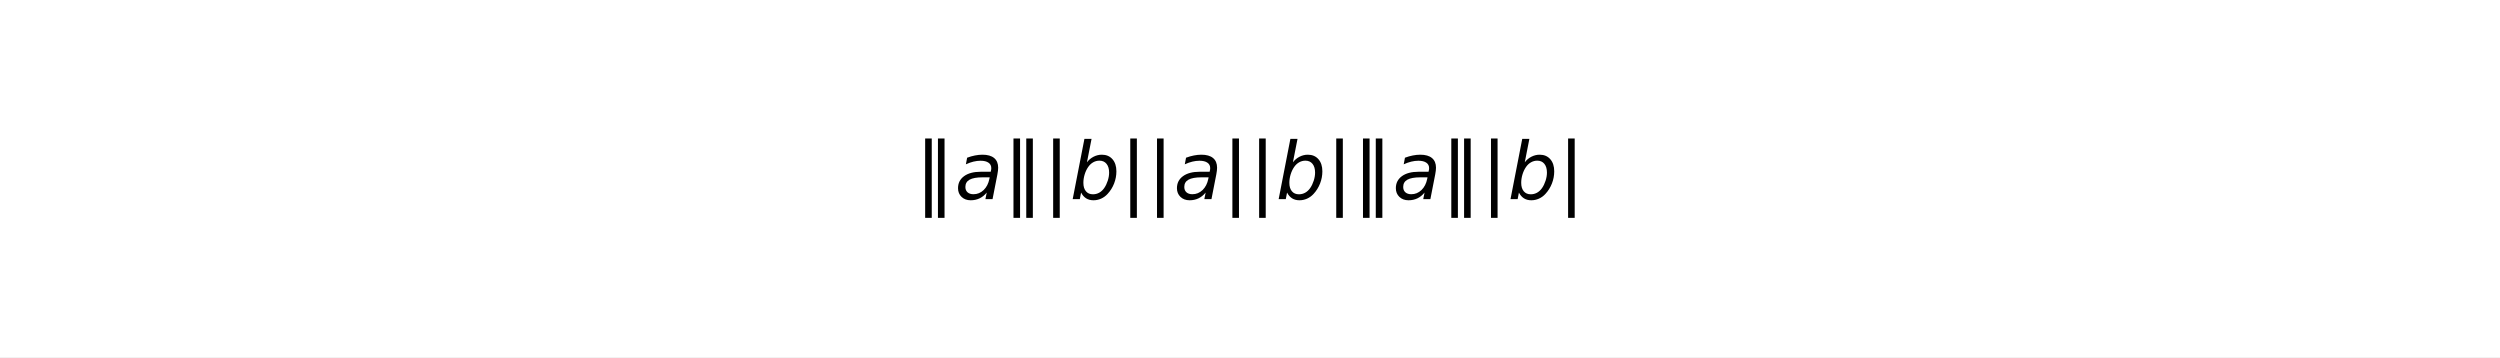
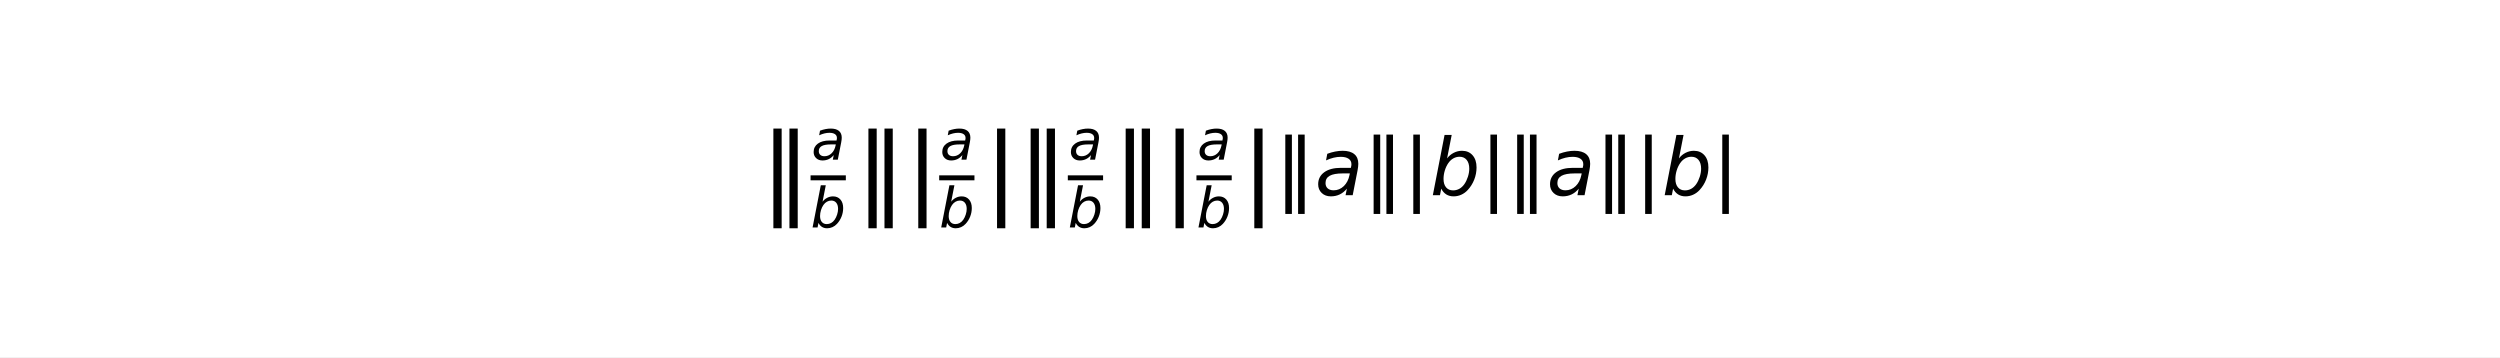
- <svg xmlns="http://www.w3.org/2000/svg" xmlns:xlink="http://www.w3.org/1999/xlink" height="54pt" version="1.1" viewBox="0 0 378 54" width="378pt">
+ <svg xmlns="http://www.w3.org/2000/svg" xmlns:xlink="http://www.w3.org/1999/xlink" width="378pt" height="54pt" viewBox="0 0 378 54" version="1.1">
  <defs>
-     <style type="text/css">
- *{stroke-linecap:butt;stroke-linejoin:round;}
-   </style>
+     <style type="text/css">*{stroke-linejoin: round; stroke-linecap: butt}</style>
  </defs>
  <g id="figure_1">
    <g id="patch_1">
-       <path d="M 0 54  L 378 54  L 378 0  L 0 0  z " style="fill:#ffffff;" />
+       <path d="M 0 54  L 378 54  L 378 0  L 0 0  z " style="fill: #ffffff" />
    </g>
    <g id="text_1">
-       <defs>
-         <path d="M 21 76.422  L 21 -23.578  L 12.703 -23.578  L 12.703 76.422  z M 37.109 76.422  L 37.109 -23.578  L 28.812 -23.578  L 28.812 76.422  z " id="DejaVuSans-2016" />
-         <path d="M 53.719 31.203  L 47.609 0  L 38.625 0  L 40.281 8.297  Q 36.328 3.422 31.266 1  Q 26.219 -1.422 20.016 -1.422  Q 13.031 -1.422 8.562 2.844  Q 4.109 7.125 4.109 13.812  Q 4.109 23.391 11.75 28.953  Q 19.391 34.516 32.812 34.516  L 45.312 34.516  L 45.797 36.922  Q 45.906 37.312 45.953 37.766  Q 46 38.234 46 39.203  Q 46 43.562 42.453 45.969  Q 38.922 48.391 32.516 48.391  Q 28.125 48.391 23.5 47.266  Q 18.891 46.141 14.016 43.891  L 15.578 52.203  Q 20.656 54.109 25.516 55.047  Q 30.375 56 34.906 56  Q 44.578 56 49.625 51.797  Q 54.688 47.609 54.688 39.594  Q 54.688 37.984 54.438 35.812  Q 54.203 33.641 53.719 31.203  z M 44 27.484  L 35.016 27.484  Q 23.969 27.484 18.672 24.531  Q 13.375 21.578 13.375 15.375  Q 13.375 11.078 16.078 8.641  Q 18.797 6.203 23.578 6.203  Q 30.906 6.203 36.375 11.453  Q 41.844 16.703 43.609 25.484  z " id="DejaVuSans-Oblique-61" />
-         <path d="M 21 76.422  L 21 -23.578  L 12.703 -23.578  L 12.703 76.422  z " id="DejaVuSans-7c" />
-         <path d="M 49.516 33.406  Q 49.516 40.484 46.266 44.484  Q 43.016 48.484 37.312 48.484  Q 33.156 48.484 29.516 46.453  Q 25.875 44.438 23.188 40.578  Q 20.359 36.531 18.719 31.172  Q 17.094 25.828 17.094 20.516  Q 17.094 13.766 20.281 9.938  Q 23.484 6.109 29.109 6.109  Q 33.344 6.109 36.953 8.078  Q 40.578 10.062 43.312 13.922  Q 46.094 17.922 47.797 23.234  Q 49.516 28.562 49.516 33.406  z M 21.578 46.391  Q 24.906 50.875 29.906 53.438  Q 34.906 56 40.375 56  Q 48.781 56 53.734 50.328  Q 58.688 44.672 58.688 35.016  Q 58.688 27.094 55.781 19.672  Q 52.875 12.25 47.516 6.5  Q 44 2.688 39.406 0.625  Q 34.812 -1.422 29.781 -1.422  Q 24.469 -1.422 20.562 1.016  Q 16.656 3.469 14.203 8.297  L 12.594 0  L 3.609 0  L 18.406 75.984  L 27.391 75.984  z " id="DejaVuSans-Oblique-62" />
-       </defs>
-       <g transform="translate(138.36 30.18)scale(0.12 -0.12)">
-         <use transform="translate(0 0.578125)" xlink:href="#DejaVuSans-2016" />
-         <use transform="translate(50 0.578125)" xlink:href="#DejaVuSans-Oblique-61" />
-         <use transform="translate(111.2793 0.578125)" xlink:href="#DejaVuSans-2016" />
-         <use transform="translate(161.2793 0.578125)" xlink:href="#DejaVuSans-7c" />
-         <use transform="translate(194.9707 0.578125)" xlink:href="#DejaVuSans-Oblique-62" />
-         <use transform="translate(258.4473 0.578125)" xlink:href="#DejaVuSans-7c" />
-         <use transform="translate(292.1387 0.578125)" xlink:href="#DejaVuSans-7c" />
-         <use transform="translate(325.8301 0.578125)" xlink:href="#DejaVuSans-Oblique-61" />
-         <use transform="translate(387.1094 0.578125)" xlink:href="#DejaVuSans-7c" />
-         <use transform="translate(420.8008 0.578125)" xlink:href="#DejaVuSans-7c" />
-         <use transform="translate(454.4922 0.578125)" xlink:href="#DejaVuSans-Oblique-62" />
-         <use transform="translate(517.9688 0.578125)" xlink:href="#DejaVuSans-7c" />
-         <use transform="translate(551.6602 0.578125)" xlink:href="#DejaVuSans-2016" />
-         <use transform="translate(601.6602 0.578125)" xlink:href="#DejaVuSans-Oblique-61" />
-         <use transform="translate(662.9395 0.578125)" xlink:href="#DejaVuSans-2016" />
-         <use transform="translate(712.9395 0.578125)" xlink:href="#DejaVuSans-7c" />
-         <use transform="translate(746.6309 0.578125)" xlink:href="#DejaVuSans-Oblique-62" />
-         <use transform="translate(810.1074 0.578125)" xlink:href="#DejaVuSans-7c" />
+       <g transform="translate(115.02 29.52) scale(0.12 -0.12)">
+         <defs>
+           <path id="DejaVuSans-2016" d="M 1344 4891  L 1344 -1509  L 813 -1509  L 813 4891  L 1344 4891  z M 2375 4891  L 2375 -1509  L 1844 -1509  L 1844 4891  L 2375 4891  z " transform="scale(0.015625)" />
+           <path id="DejaVuSans-Oblique-61" d="M 3438 1997  L 3047 0  L 2472 0  L 2578 531  Q 2325 219 2001 64  Q 1678 -91 1281 -91  Q 834 -91 548 182  Q 263 456 263 884  Q 263 1497 752 1853  Q 1241 2209 2100 2209  L 2900 2209  L 2931 2363  Q 2938 2388 2941 2417  Q 2944 2447 2944 2509  Q 2944 2788 2717 2942  Q 2491 3097 2081 3097  Q 1800 3097 1504 3025  Q 1209 2953 897 2809  L 997 3341  Q 1322 3463 1633 3523  Q 1944 3584 2234 3584  Q 2853 3584 3176 3315  Q 3500 3047 3500 2534  Q 3500 2431 3484 2292  Q 3469 2153 3438 1997  z M 2816 1759  L 2241 1759  Q 1534 1759 1195 1570  Q 856 1381 856 984  Q 856 709 1029 553  Q 1203 397 1509 397  Q 1978 397 2328 733  Q 2678 1069 2791 1631  L 2816 1759  z " transform="scale(0.015625)" />
+           <path id="DejaVuSans-Oblique-62" d="M 3169 2138  Q 3169 2591 2961 2847  Q 2753 3103 2388 3103  Q 2122 3103 1889 2973  Q 1656 2844 1484 2597  Q 1303 2338 1198 1995  Q 1094 1653 1094 1313  Q 1094 881 1298 636  Q 1503 391 1863 391  Q 2134 391 2365 517  Q 2597 644 2772 891  Q 2950 1147 3059 1487  Q 3169 1828 3169 2138  z M 1381 2969  Q 1594 3256 1914 3420  Q 2234 3584 2584 3584  Q 3122 3584 3439 3221  Q 3756 2859 3756 2241  Q 3756 1734 3570 1259  Q 3384 784 3041 416  Q 2816 172 2522 40  Q 2228 -91 1906 -91  Q 1566 -91 1316 65  Q 1066 222 909 531  L 806 0  L 231 0  L 1178 4863  L 1753 4863  L 1381 2969  z " transform="scale(0.015625)" />
+           <path id="DejaVuSans-7c" d="M 1344 4891  L 1344 -1509  L 813 -1509  L 813 4891  L 1344 4891  z " transform="scale(0.015625)" />
+         </defs>
+         <use xlink:href="#DejaVuSans-2016" transform="translate(0 -12.00469) scale(1.256297)" />
+         <use xlink:href="#DejaVuSans-Oblique-61" transform="translate(63.8125 44.8) scale(0.7)" />
+         <use xlink:href="#DejaVuSans-Oblique-62" transform="translate(62.8125 -40.63437) scale(0.7)" />
+         <use xlink:href="#DejaVuSans-2016" transform="translate(119.7461 -12.00469) scale(1.256297)" />
+         <use xlink:href="#DejaVuSans-7c" transform="translate(182.5586 -12.00469) scale(1.256297)" />
+         <use xlink:href="#DejaVuSans-Oblique-61" transform="translate(225.8834 44.8) scale(0.7)" />
+         <use xlink:href="#DejaVuSans-Oblique-62" transform="translate(224.8834 -40.63437) scale(0.7)" />
+         <use xlink:href="#DejaVuSans-7c" transform="translate(281.817 -12.00469) scale(1.256297)" />
+         <use xlink:href="#DejaVuSans-2016" transform="translate(324.1418 -12.00469) scale(1.256297)" />
+         <use xlink:href="#DejaVuSans-Oblique-61" transform="translate(387.9543 44.8) scale(0.7)" />
+         <use xlink:href="#DejaVuSans-Oblique-62" transform="translate(386.9543 -40.63437) scale(0.7)" />
+         <use xlink:href="#DejaVuSans-2016" transform="translate(443.8879 -12.00469) scale(1.256297)" />
+         <use xlink:href="#DejaVuSans-7c" transform="translate(506.7004 -12.00469) scale(1.256297)" />
+         <use xlink:href="#DejaVuSans-Oblique-61" transform="translate(550.0253 44.8) scale(0.7)" />
+         <use xlink:href="#DejaVuSans-Oblique-62" transform="translate(549.0253 -40.63437) scale(0.7)" />
+         <use xlink:href="#DejaVuSans-7c" transform="translate(605.9589 -12.00469) scale(1.256297)" />
+         <use xlink:href="#DejaVuSans-2016" transform="translate(648.2837 0.007812)" />
+         <use xlink:href="#DejaVuSans-Oblique-61" transform="translate(698.2837 0.007812)" />
+         <use xlink:href="#DejaVuSans-2016" transform="translate(759.563 0.007812)" />
+         <use xlink:href="#DejaVuSans-7c" transform="translate(809.563 0.007812)" />
+         <use xlink:href="#DejaVuSans-Oblique-62" transform="translate(843.2544 0.007812)" />
+         <use xlink:href="#DejaVuSans-7c" transform="translate(906.731 0.007812)" />
+         <use xlink:href="#DejaVuSans-2016" transform="translate(940.4224 0.007812)" />
+         <use xlink:href="#DejaVuSans-Oblique-61" transform="translate(990.4224 0.007812)" />
+         <use xlink:href="#DejaVuSans-2016" transform="translate(1051.702 0.007812)" />
+         <use xlink:href="#DejaVuSans-7c" transform="translate(1101.702 0.007812)" />
+         <use xlink:href="#DejaVuSans-Oblique-62" transform="translate(1135.393 0.007812)" />
+         <use xlink:href="#DejaVuSans-7c" transform="translate(1198.87 0.007812)" />
+         <path d="M 62.812 18.805  L 62.812 25.055  L 107.246 25.055  L 107.246 18.805  L 62.812 18.805  z " />
+         <path d="M 224.883 18.805  L 224.883 25.055  L 269.317 25.055  L 269.317 18.805  L 224.883 18.805  z " />
+         <path d="M 386.954 18.805  L 386.954 25.055  L 431.388 25.055  L 431.388 18.805  L 386.954 18.805  z " />
+         <path d="M 549.025 18.805  L 549.025 25.055  L 593.459 25.055  L 593.459 18.805  L 549.025 18.805  z " />
      </g>
    </g>
  </g>
</svg>
